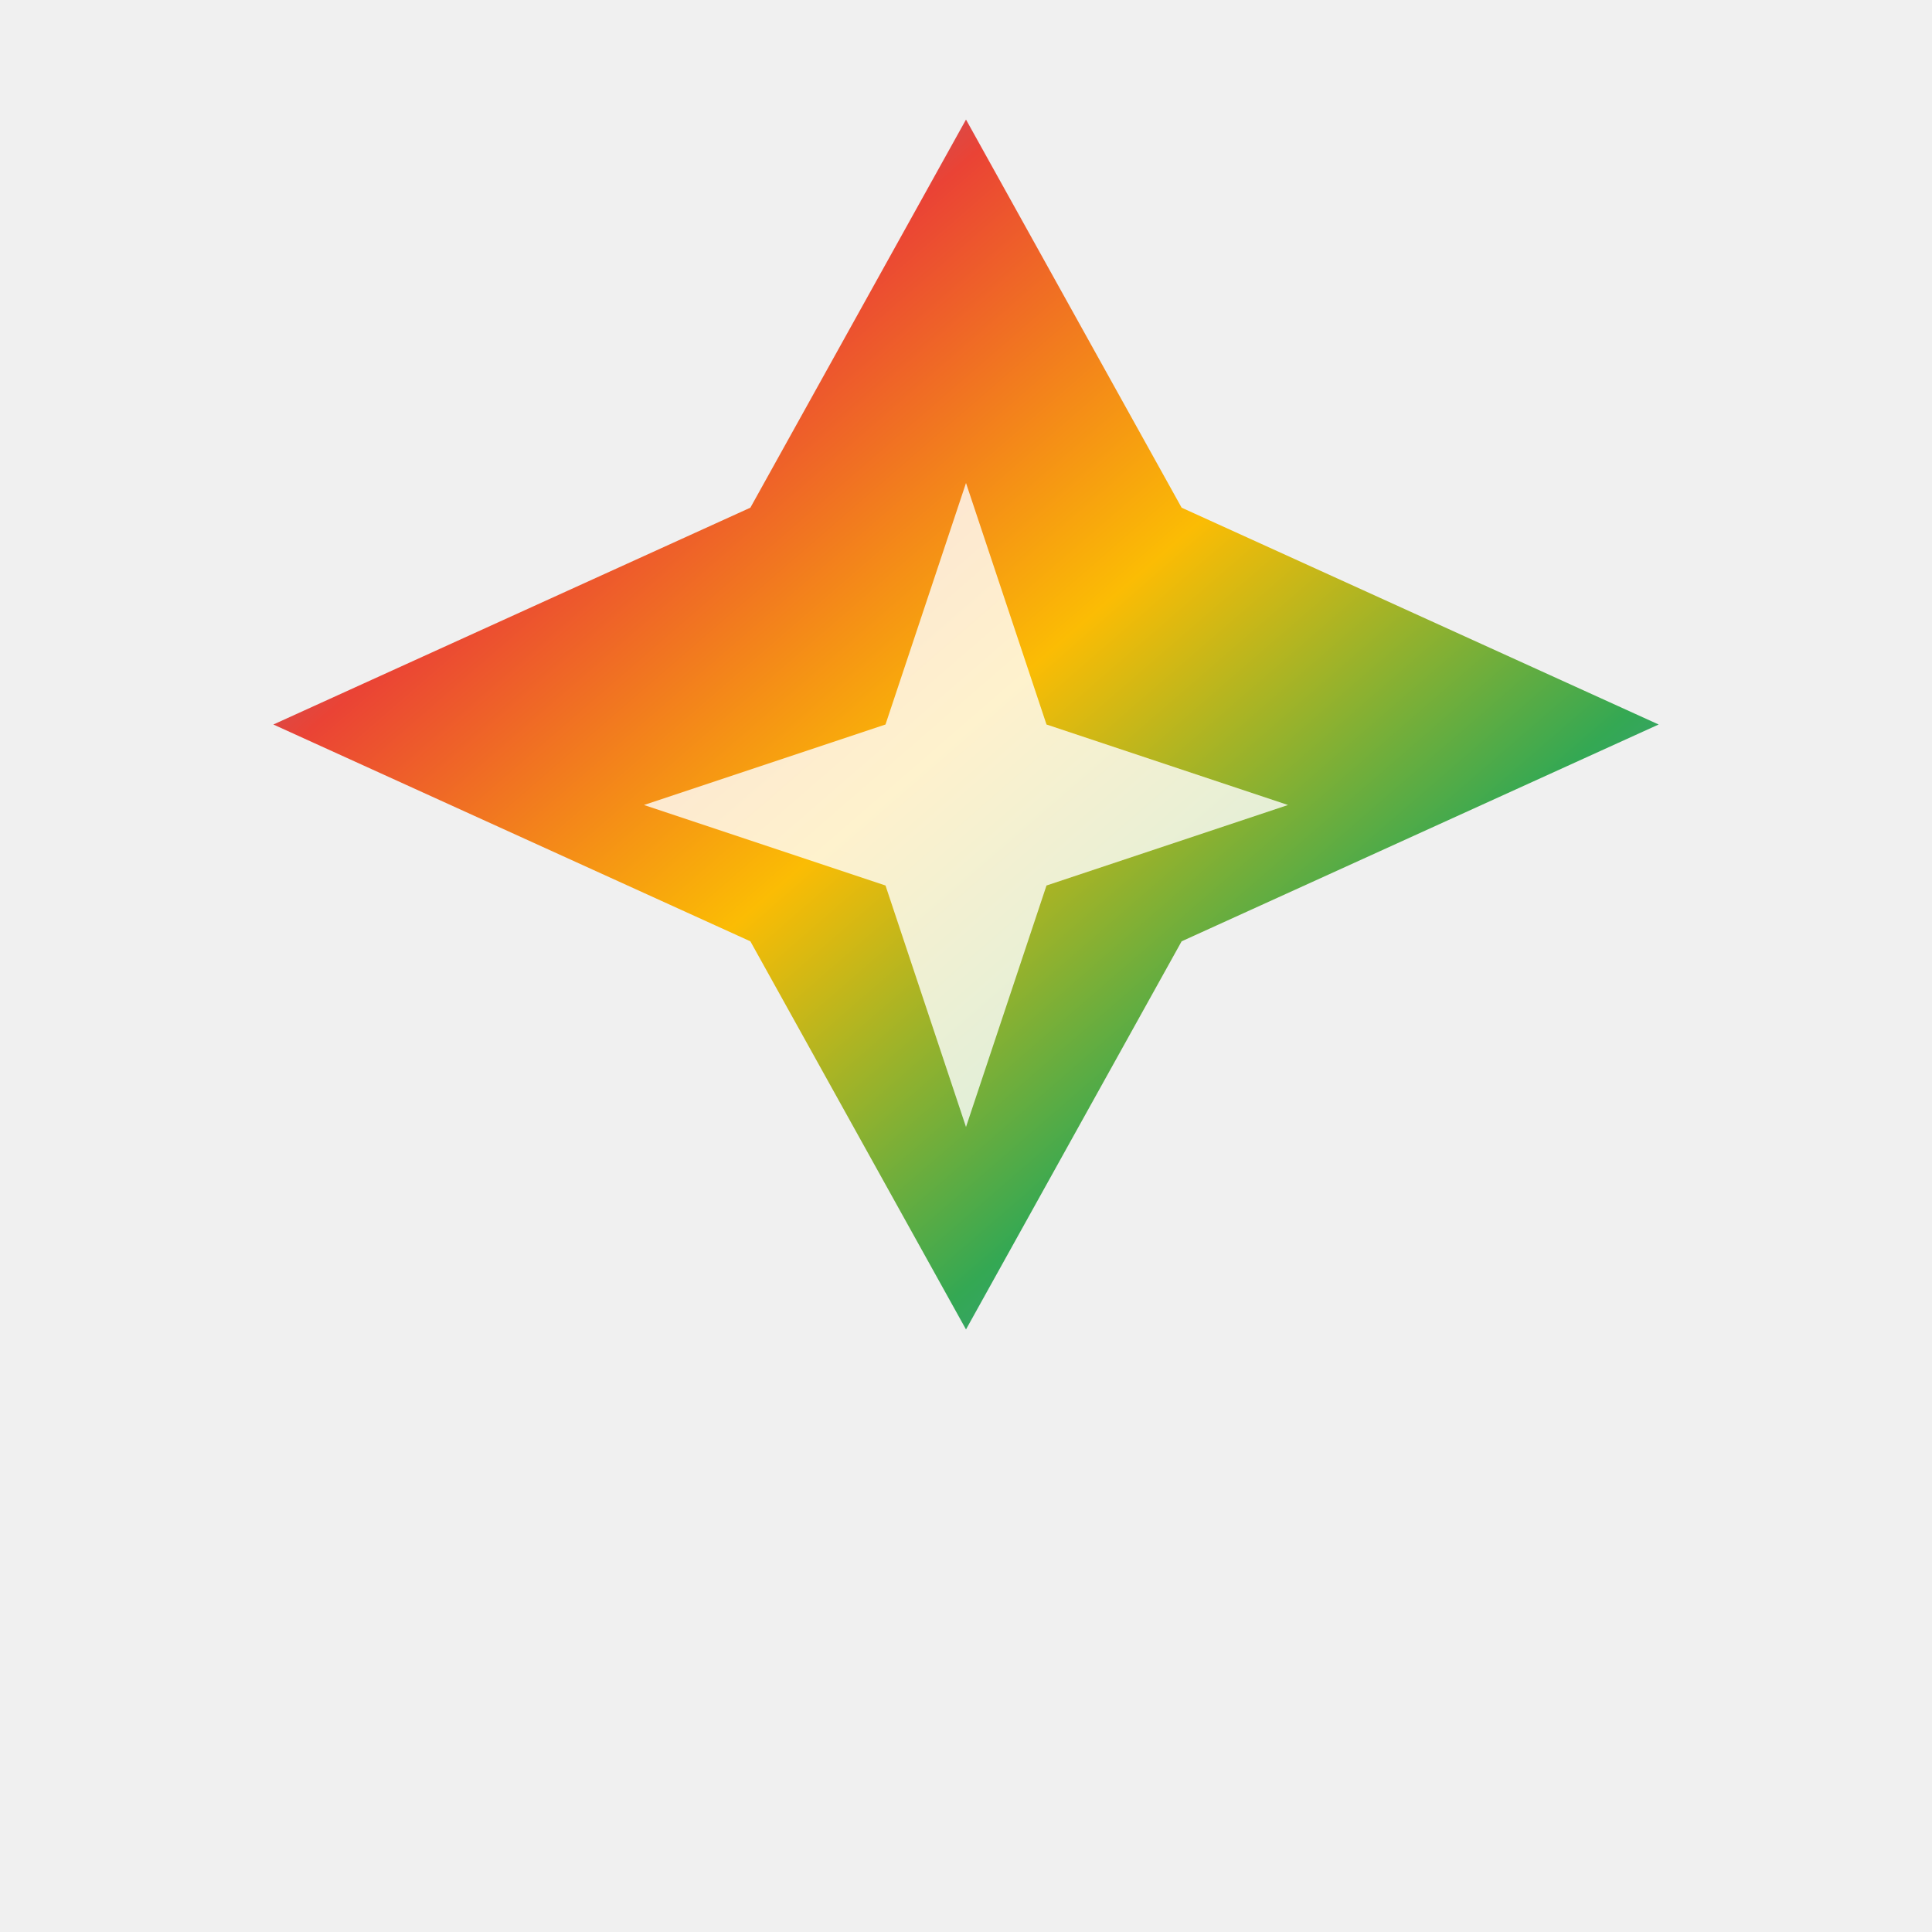
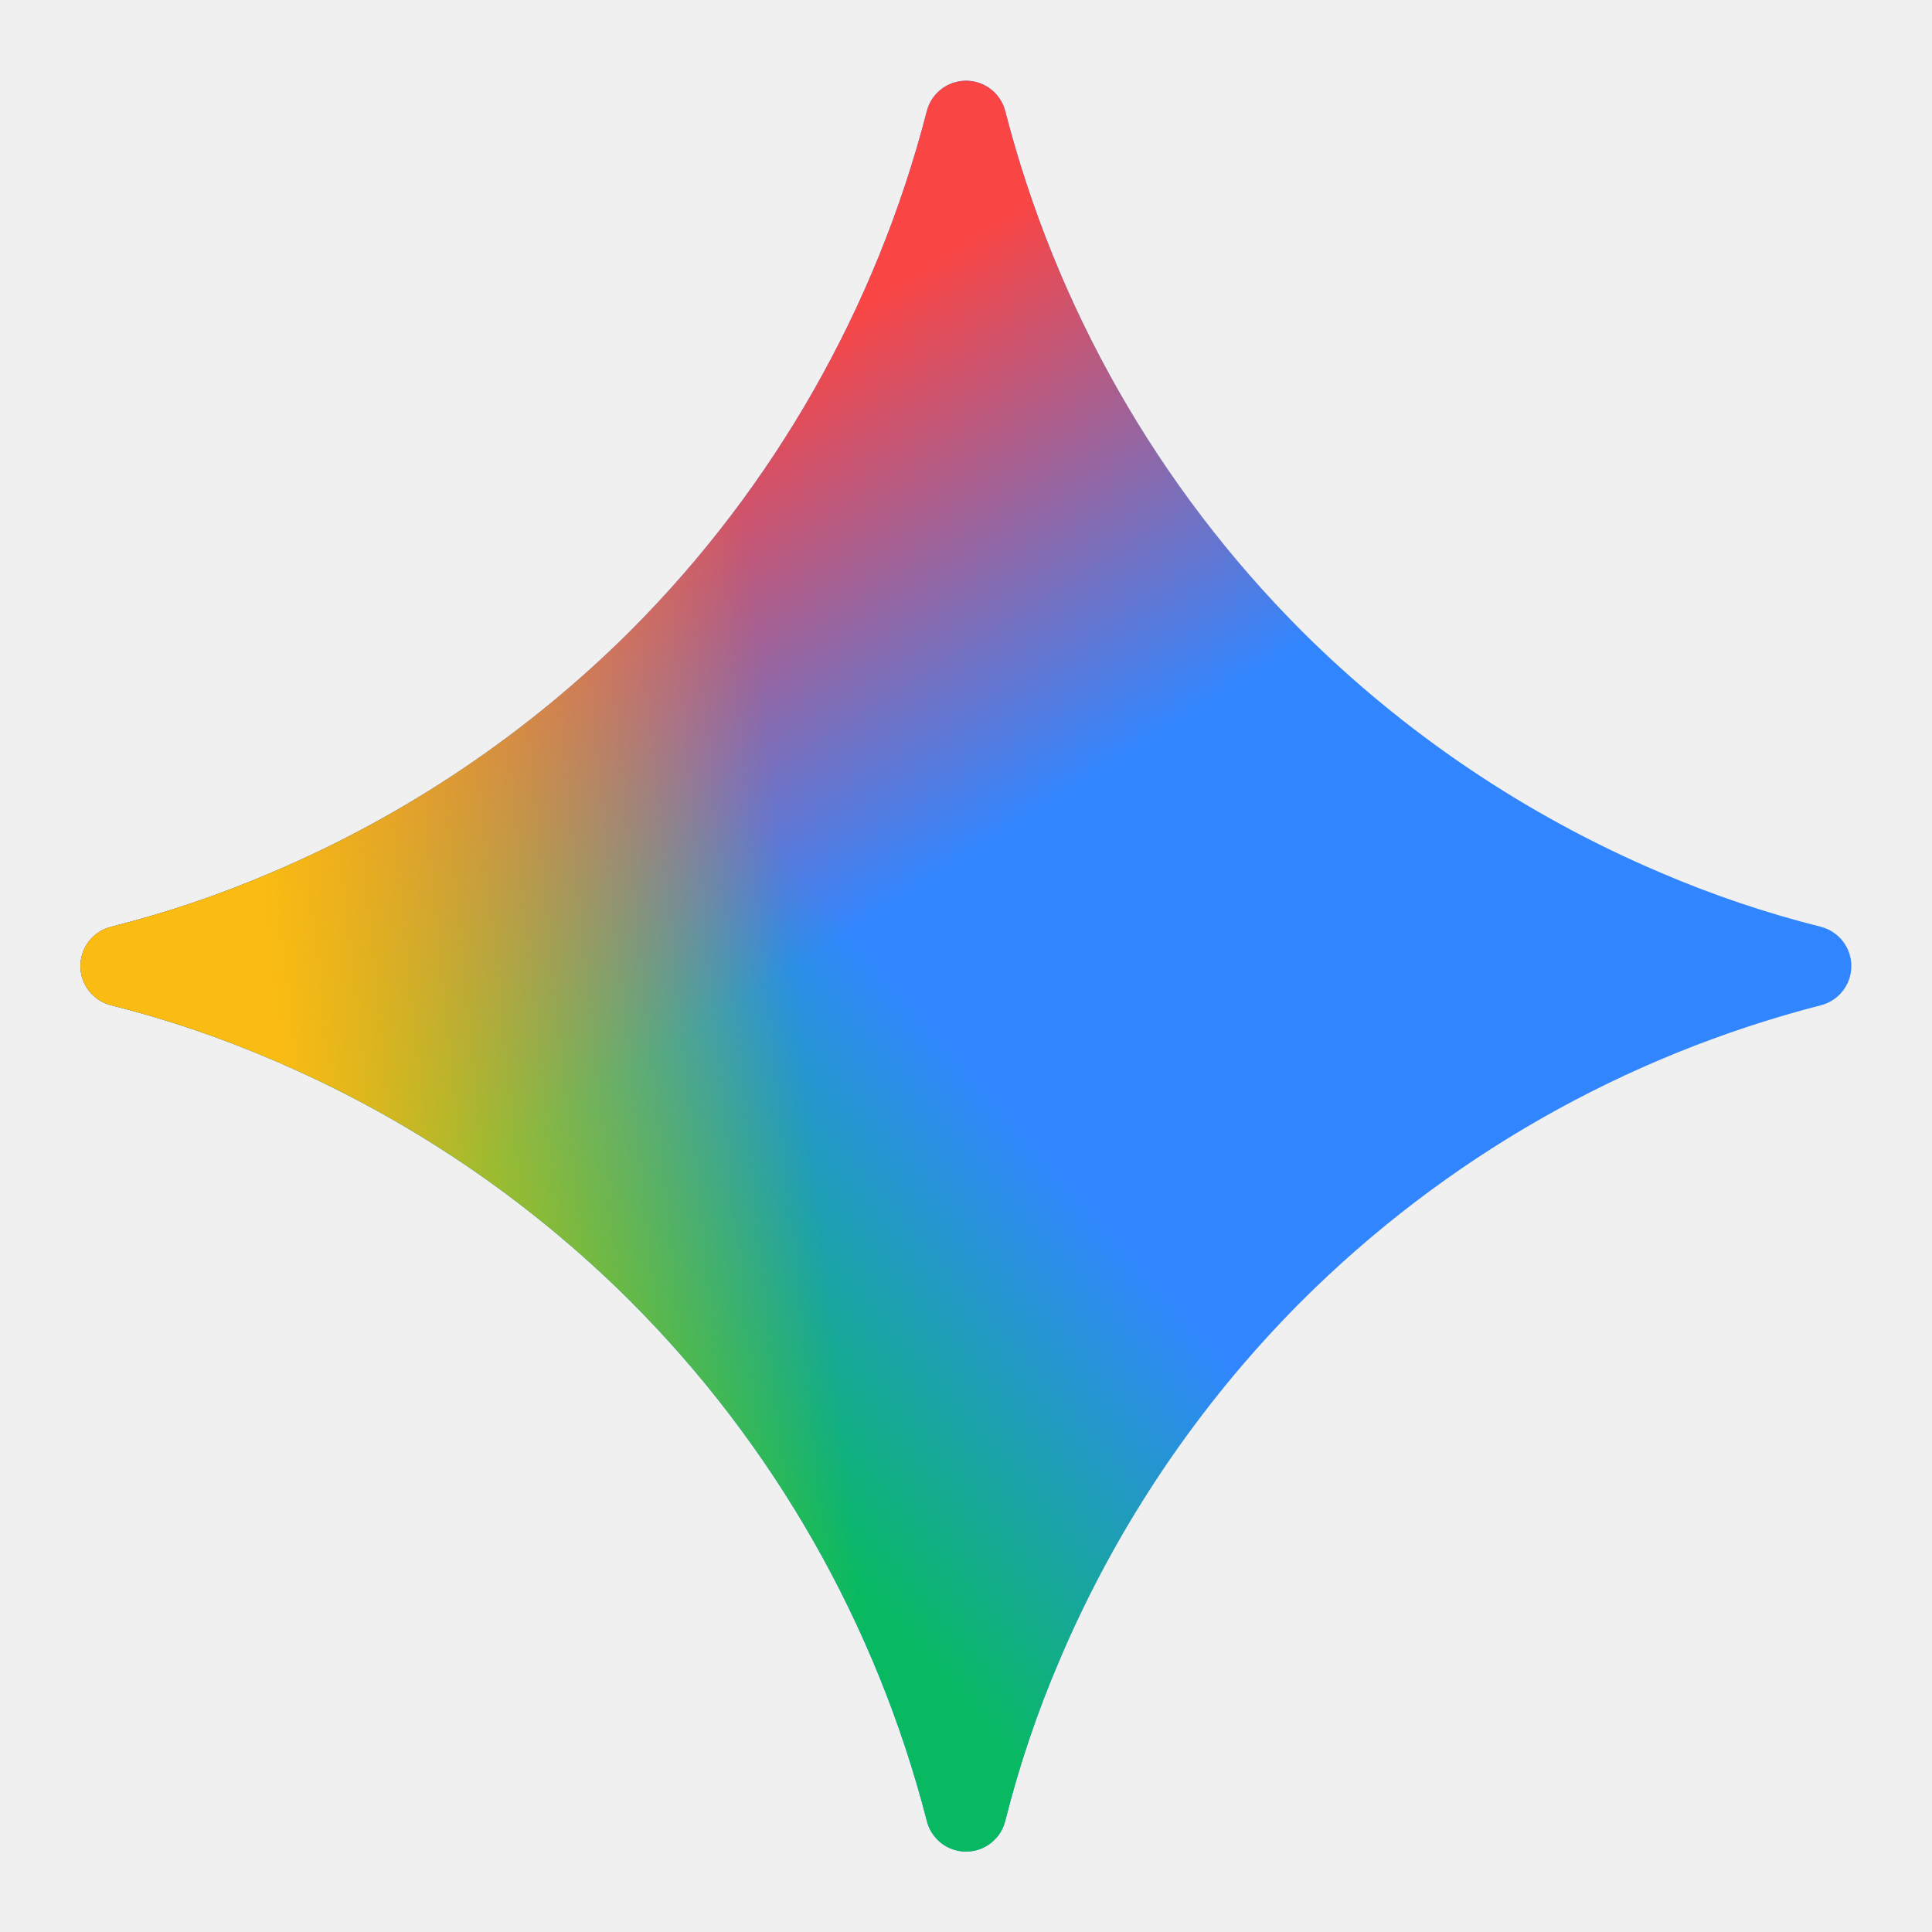
- <svg xmlns="http://www.w3.org/2000/svg" width="24" height="24" viewBox="0 0 24 24" fill="none">
+ <svg xmlns="http://www.w3.org/2000/svg" height="1em" style="flex:none;line-height:1" viewBox="0 0 24 24" width="1em">
+   <path d="M20.616 10.835a14.147 14.147 0 01-4.45-3.001 14.111 14.111 0 01-3.678-6.452.503.503 0 00-.975 0 14.134 14.134 0 01-3.679 6.452 14.155 14.155 0 01-4.45 3.001c-.65.28-1.318.505-2.002.678a.502.502 0 000 .975c.684.172 1.35.397 2.002.677a14.147 14.147 0 014.45 3.001 14.112 14.112 0 013.679 6.453.502.502 0 00.975 0c.172-.685.397-1.351.677-2.003a14.145 14.145 0 013.001-4.45 14.113 14.113 0 016.453-3.678.503.503 0 000-.975 13.245 13.245 0 01-2.003-.678z" fill="#3186FF" />
+   <path d="M20.616 10.835a14.147 14.147 0 01-4.45-3.001 14.111 14.111 0 01-3.678-6.452.503.503 0 00-.975 0 14.134 14.134 0 01-3.679 6.452 14.155 14.155 0 01-4.45 3.001c-.65.28-1.318.505-2.002.678a.502.502 0 000 .975c.684.172 1.35.397 2.002.677a14.147 14.147 0 014.45 3.001 14.112 14.112 0 013.679 6.453.502.502 0 00.975 0c.172-.685.397-1.351.677-2.003a14.145 14.145 0 013.001-4.45 14.113 14.113 0 016.453-3.678.503.503 0 000-.975 13.245 13.245 0 01-2.003-.678z" fill="url(#lobe-icons-gemini-fill-0)" />
+   <path d="M20.616 10.835a14.147 14.147 0 01-4.45-3.001 14.111 14.111 0 01-3.678-6.452.503.503 0 00-.975 0 14.134 14.134 0 01-3.679 6.452 14.155 14.155 0 01-4.45 3.001c-.65.28-1.318.505-2.002.678a.502.502 0 000 .975c.684.172 1.35.397 2.002.677a14.147 14.147 0 014.45 3.001 14.112 14.112 0 013.679 6.453.502.502 0 00.975 0c.172-.685.397-1.351.677-2.003a14.145 14.145 0 013.001-4.45 14.113 14.113 0 016.453-3.678.503.503 0 000-.975 13.245 13.245 0 01-2.003-.678z" fill="url(#lobe-icons-gemini-fill-1)" />
+   <path d="M20.616 10.835a14.147 14.147 0 01-4.45-3.001 14.111 14.111 0 01-3.678-6.452.503.503 0 00-.975 0 14.134 14.134 0 01-3.679 6.452 14.155 14.155 0 01-4.45 3.001c-.65.28-1.318.505-2.002.678a.502.502 0 000 .975c.684.172 1.35.397 2.002.677a14.147 14.147 0 014.45 3.001 14.112 14.112 0 013.679 6.453.502.502 0 00.975 0c.172-.685.397-1.351.677-2.003a14.145 14.145 0 013.001-4.45 14.113 14.113 0 016.453-3.678.503.503 0 000-.975 13.245 13.245 0 01-2.003-.678z" fill="url(#lobe-icons-gemini-fill-2)" />
  <defs>
-     <linearGradient id="gemini-gradient" x1="0%" y1="0%" x2="100%" y2="100%">
-       <stop offset="0%" style="stop-color:#4285F4;stop-opacity:1" />
-       <stop offset="25%" style="stop-color:#EA4335;stop-opacity:1" />
-       <stop offset="50%" style="stop-color:#FBBC04;stop-opacity:1" />
-       <stop offset="75%" style="stop-color:#34A853;stop-opacity:1" />
-       <stop offset="100%" style="stop-color:#4285F4;stop-opacity:1" />
+     <linearGradient gradientUnits="userSpaceOnUse" id="lobe-icons-gemini-fill-0" x1="7" x2="11" y1="15.5" y2="12">
+       <stop stop-color="#08B962" />
+       <stop offset="1" stop-color="#08B962" stop-opacity="0" />
+     </linearGradient>
+     <linearGradient gradientUnits="userSpaceOnUse" id="lobe-icons-gemini-fill-1" x1="8" x2="11.5" y1="5.5" y2="11">
+       <stop stop-color="#F94543" />
+       <stop offset="1" stop-color="#F94543" stop-opacity="0" />
+     </linearGradient>
+     <linearGradient gradientUnits="userSpaceOnUse" id="lobe-icons-gemini-fill-2" x1="3.5" x2="17.5" y1="13.5" y2="12">
+       <stop stop-color="#FABC12" />
+       <stop offset=".46" stop-color="#FABC12" stop-opacity="0" />
    </linearGradient>
  </defs>
-   <path d="M12 2L14.5 6.5L20 9L14.5 11.5L12 16L9.5 11.5L4 9L9.5 6.5L12 2Z" fill="url(#gemini-gradient)" stroke="url(#gemini-gradient)" stroke-width="0.5" />
-   <path d="M12 6L13 9L16 10L13 11L12 14L11 11L8 10L11 9L12 6Z" fill="white" opacity="0.8" />
</svg>
